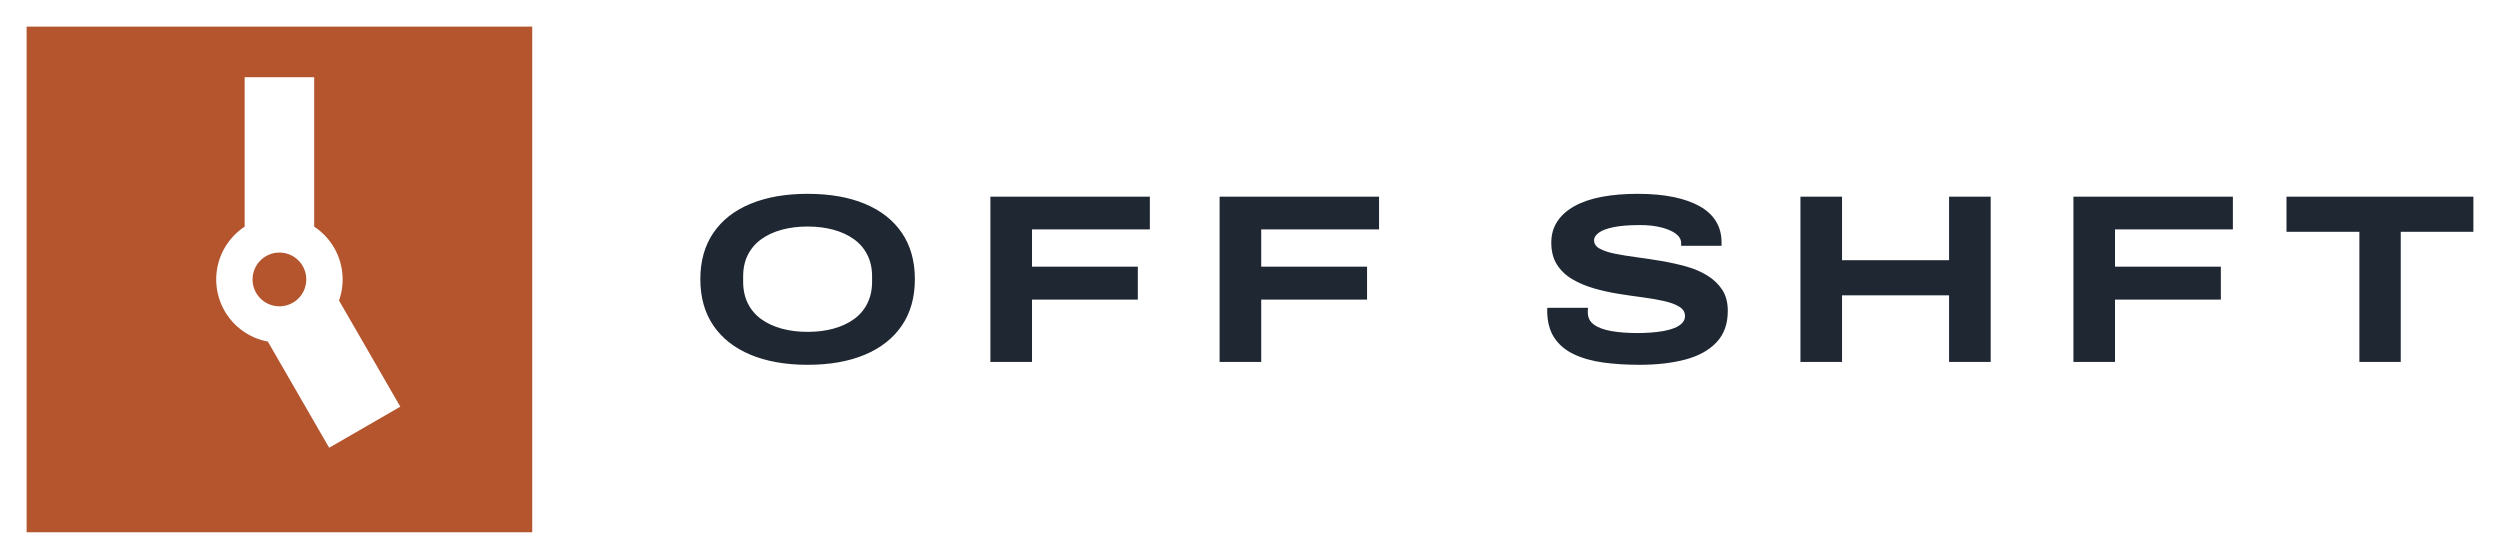
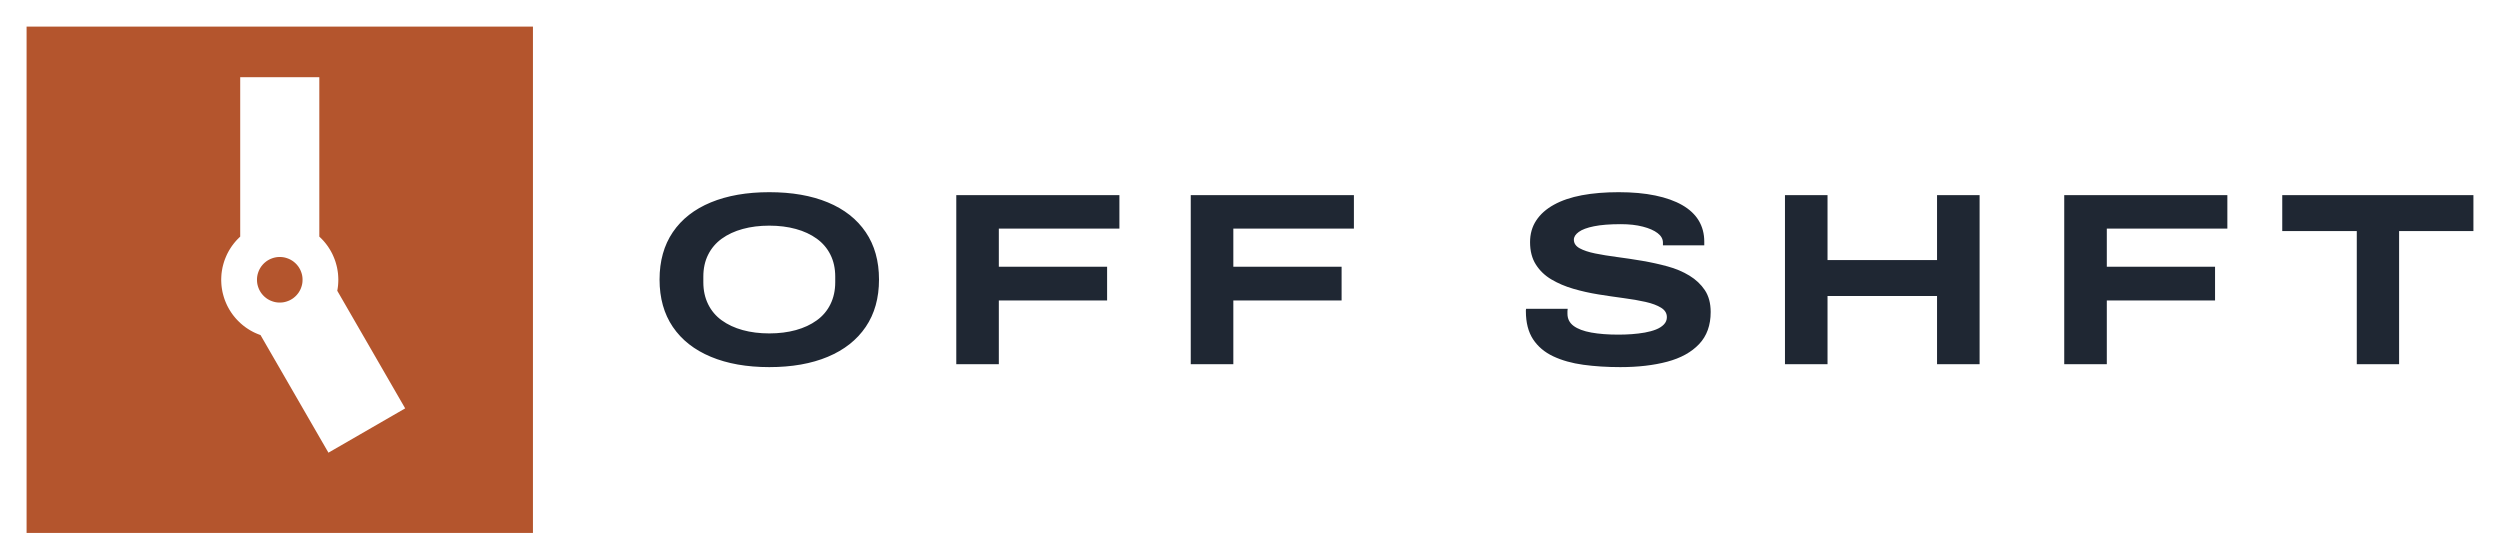
- <svg xmlns="http://www.w3.org/2000/svg" width="93.94mm" height="21.00mm" viewBox="0 0 93.945 21.000">
-   <path fill="#B4552D" fill-rule="evenodd" d="M1 1L20 1L20 20L1 20ZM9.194 2.9L9.194 8.517L9.172 8.531L9.104 8.579L9.038 8.628L8.973 8.681L8.911 8.735L8.85 8.792L8.792 8.85L8.735 8.911L8.681 8.973L8.628 9.038L8.579 9.104L8.531 9.172L8.486 9.241L8.443 9.313L8.403 9.385L8.365 9.459L8.33 9.534L8.298 9.61L8.268 9.688L8.241 9.766L8.217 9.845L8.196 9.925L8.177 10.006L8.161 10.088L8.148 10.169L8.138 10.252L8.131 10.334L8.126 10.417L8.125 10.5L8.126 10.583L8.131 10.666L8.138 10.748L8.148 10.831L8.161 10.912L8.177 10.994L8.196 11.075L8.217 11.155L8.241 11.234L8.268 11.312L8.298 11.39L8.33 11.466L8.365 11.541L8.403 11.615L8.443 11.688L8.486 11.759L8.531 11.828L8.579 11.896L8.628 11.962L8.681 12.027L8.735 12.089L8.792 12.15L8.85 12.208L8.911 12.265L8.973 12.319L9.038 12.372L9.104 12.421L9.172 12.469L9.241 12.514L9.313 12.557L9.385 12.597L9.459 12.635L9.534 12.67L9.61 12.702L9.688 12.732L9.766 12.759L9.845 12.783L9.925 12.804L10.006 12.823L10.065 12.835L12.369 16.825L15.043 15.282L12.739 11.291L12.759 11.234L12.783 11.155L12.804 11.075L12.823 10.994L12.839 10.912L12.852 10.831L12.862 10.748L12.869 10.666L12.874 10.583L12.875 10.5L12.874 10.417L12.869 10.334L12.862 10.252L12.852 10.169L12.839 10.088L12.823 10.006L12.804 9.925L12.783 9.845L12.759 9.766L12.732 9.688L12.702 9.61L12.67 9.534L12.635 9.459L12.597 9.385L12.557 9.312L12.514 9.241L12.469 9.172L12.421 9.104L12.372 9.038L12.319 8.973L12.265 8.911L12.208 8.85L12.15 8.792L12.089 8.735L12.027 8.681L11.962 8.628L11.896 8.579L11.828 8.531L11.806 8.517L11.806 2.9ZM11.509 10.5L11.508 10.553L11.504 10.606L11.497 10.658L11.487 10.71L11.475 10.761L11.46 10.812L11.442 10.862L11.422 10.911L11.399 10.958L11.374 11.005L11.347 11.05L11.317 11.093L11.284 11.135L11.25 11.175L11.214 11.214L11.175 11.25L11.135 11.284L11.093 11.317L11.05 11.347L11.005 11.374L10.958 11.399L10.911 11.422L10.862 11.442L10.812 11.46L10.761 11.475L10.71 11.487L10.658 11.497L10.606 11.504L10.553 11.508L10.5 11.509L10.447 11.508L10.394 11.504L10.342 11.497L10.29 11.487L10.239 11.475L10.188 11.46L10.138 11.442L10.089 11.422L10.042 11.399L9.995 11.374L9.95 11.347L9.907 11.317L9.865 11.284L9.825 11.25L9.786 11.214L9.75 11.175L9.716 11.135L9.683 11.093L9.653 11.05L9.626 11.005L9.601 10.958L9.578 10.911L9.558 10.862L9.54 10.812L9.525 10.761L9.513 10.71L9.503 10.658L9.496 10.606L9.492 10.553L9.491 10.5L9.492 10.447L9.496 10.394L9.503 10.342L9.513 10.29L9.525 10.239L9.54 10.188L9.558 10.138L9.578 10.089L9.601 10.042L9.626 9.995L9.653 9.95L9.683 9.907L9.716 9.865L9.75 9.825L9.786 9.786L9.825 9.75L9.865 9.716L9.907 9.683L9.95 9.653L9.995 9.626L10.042 9.601L10.089 9.578L10.138 9.558L10.188 9.54L10.239 9.525L10.29 9.513L10.342 9.503L10.394 9.496L10.447 9.492L10.5 9.491L10.553 9.492L10.606 9.496L10.658 9.503L10.71 9.513L10.761 9.525L10.812 9.54L10.862 9.558L10.911 9.578L10.958 9.601L11.005 9.626L11.05 9.653L11.093 9.683L11.135 9.716L11.175 9.75L11.214 9.786L11.25 9.825L11.284 9.865L11.317 9.907L11.347 9.95L11.374 9.995L11.399 10.042L11.422 10.089L11.442 10.138L11.46 10.188L11.475 10.239L11.487 10.29L11.497 10.342L11.504 10.394L11.508 10.447Z" />
-   <path fill="#1F2733" d="M30.348 13.708L30.348 13.708Q29.110 13.708 28.202 13.329Q27.294 12.949 26.806 12.231Q26.317 11.512 26.317 10.491L26.317 10.491Q26.317 9.470 26.806 8.751Q27.294 8.033 28.202 7.658Q29.110 7.283 30.348 7.283L30.348 7.283Q31.596 7.283 32.499 7.658Q33.403 8.033 33.891 8.751Q34.379 9.470 34.379 10.491L34.379 10.491Q34.379 11.512 33.891 12.231Q33.403 12.949 32.499 13.329Q31.596 13.708 30.348 13.708ZM30.348 12.470L30.348 12.470Q30.882 12.470 31.324 12.348Q31.767 12.226 32.093 11.991Q32.418 11.756 32.594 11.399Q32.771 11.042 32.771 10.590L32.771 10.590L32.771 10.383Q32.771 9.931 32.594 9.578Q32.418 9.226 32.093 8.991Q31.767 8.756 31.324 8.634Q30.882 8.512 30.348 8.512L30.348 8.512Q29.815 8.512 29.372 8.634Q28.929 8.756 28.604 8.991Q28.279 9.226 28.102 9.578Q27.926 9.931 27.926 10.383L27.926 10.383L27.926 10.590Q27.926 11.042 28.102 11.399Q28.279 11.756 28.604 11.991Q28.929 12.226 29.372 12.348Q29.815 12.470 30.348 12.470ZM38.781 13.600L37.217 13.600L37.217 7.391L43.209 7.391L43.209 8.620L38.781 8.620L38.781 10.021L42.757 10.021L42.757 11.259L38.781 11.259L38.781 13.600ZM47.394 13.600L45.830 13.600L45.830 7.391L51.822 7.391L51.822 8.620L47.394 8.620L47.394 10.021L51.371 10.021L51.371 11.259L47.394 11.259L47.394 13.600ZM61.610 13.708L61.610 13.708Q60.878 13.708 60.250 13.623Q59.622 13.537 59.143 13.311Q58.664 13.085 58.402 12.683Q58.140 12.280 58.140 11.657L58.140 11.657Q58.140 11.639 58.140 11.612Q58.140 11.585 58.149 11.566L58.149 11.566L59.676 11.566Q59.667 11.603 59.667 11.648Q59.667 11.693 59.667 11.747L59.667 11.747Q59.667 12.027 59.893 12.195Q60.119 12.362 60.544 12.439Q60.969 12.515 61.538 12.515L61.538 12.515Q61.782 12.515 62.031 12.497Q62.279 12.479 62.510 12.439Q62.740 12.398 62.921 12.326Q63.102 12.253 63.210 12.140Q63.319 12.027 63.319 11.874L63.319 11.874Q63.319 11.657 63.106 11.526Q62.894 11.395 62.537 11.313Q62.180 11.232 61.733 11.173Q61.285 11.115 60.806 11.038Q60.327 10.961 59.880 10.830Q59.432 10.699 59.075 10.486Q58.718 10.274 58.506 9.940Q58.294 9.605 58.294 9.117L58.294 9.117Q58.294 8.665 58.520 8.322Q58.745 7.978 59.170 7.743Q59.595 7.508 60.196 7.395Q60.797 7.283 61.547 7.283L61.547 7.283Q62.306 7.283 62.894 7.405Q63.481 7.527 63.884 7.757Q64.286 7.987 64.489 8.326Q64.692 8.665 64.692 9.099L64.692 9.099L64.692 9.235L63.174 9.235L63.174 9.135Q63.174 8.936 62.980 8.787Q62.785 8.638 62.437 8.548Q62.090 8.457 61.629 8.457L61.629 8.457Q61.023 8.457 60.643 8.534Q60.264 8.611 60.083 8.742Q59.902 8.873 59.902 9.027L59.902 9.027Q59.902 9.226 60.115 9.343Q60.327 9.461 60.684 9.533Q61.041 9.605 61.488 9.664Q61.936 9.723 62.415 9.804Q62.894 9.885 63.341 10.007Q63.789 10.129 64.146 10.346Q64.503 10.563 64.715 10.884Q64.927 11.205 64.927 11.684L64.927 11.684Q64.927 12.416 64.503 12.863Q64.078 13.311 63.332 13.510Q62.587 13.708 61.610 13.708ZM69.220 13.600L67.657 13.600L67.657 7.391L69.220 7.391L69.220 9.777L73.242 9.777L73.242 7.391L74.806 7.391L74.806 13.600L73.242 13.600L73.242 11.097L69.220 11.097L69.220 13.600ZM79.478 13.600L77.915 13.600L77.915 7.391L83.907 7.391L83.907 8.620L79.478 8.620L79.478 10.021L83.455 10.021L83.455 11.259L79.478 11.259L79.478 13.600ZM90.215 13.600L88.661 13.600L88.661 8.710L85.922 8.710L85.922 7.391L92.945 7.391L92.945 8.710L90.215 8.710L90.215 13.600Z" />
+ <svg xmlns="http://www.w3.org/2000/svg" width="94.05mm" height="21.05mm" viewBox="0 0 94.052 21.050">
+   <path fill="#B4552D" fill-rule="evenodd" d="M1 1L20.05 1L20.05 20.05L1 20.05ZM9.037 2.905L9.037 8.902L8.995 8.941L8.941 8.995L8.888 9.051L8.838 9.109L8.789 9.169L8.743 9.23L8.699 9.293L8.657 9.358L8.617 9.424L8.58 9.491L8.545 9.559L8.513 9.629L8.483 9.7L8.455 9.772L8.43 9.844L8.408 9.918L8.388 9.992L8.37 10.067L8.356 10.143L8.344 10.218L8.334 10.295L8.328 10.371L8.324 10.448L8.322 10.525L8.324 10.602L8.328 10.679L8.334 10.755L8.344 10.832L8.356 10.907L8.37 10.983L8.388 11.058L8.408 11.132L8.43 11.206L8.455 11.278L8.483 11.35L8.513 11.421L8.545 11.491L8.58 11.559L8.617 11.626L8.657 11.692L8.699 11.757L8.743 11.82L8.789 11.881L8.838 11.941L8.888 11.999L8.941 12.055L8.995 12.109L9.051 12.162L9.109 12.212L9.169 12.261L9.23 12.307L9.293 12.351L9.358 12.393L9.424 12.433L9.491 12.47L9.559 12.505L9.629 12.537L9.7 12.567L9.772 12.595L9.801 12.605L12.356 17.03L15.243 15.363L12.688 10.938L12.694 10.907L12.706 10.832L12.716 10.755L12.722 10.679L12.726 10.602L12.728 10.525L12.726 10.448L12.722 10.371L12.716 10.295L12.706 10.218L12.694 10.143L12.68 10.067L12.662 9.992L12.642 9.918L12.62 9.844L12.595 9.772L12.567 9.7L12.537 9.629L12.505 9.559L12.47 9.491L12.433 9.424L12.393 9.358L12.351 9.293L12.307 9.23L12.261 9.169L12.212 9.109L12.162 9.051L12.109 8.995L12.055 8.941L12.013 8.902L12.013 2.905ZM11.382 10.525L11.381 10.57L11.378 10.615L11.372 10.659L11.364 10.703L11.353 10.747L11.34 10.79L11.325 10.832L11.308 10.874L11.289 10.914L11.267 10.954L11.244 10.992L11.219 11.029L11.191 11.064L11.162 11.099L11.131 11.131L11.099 11.162L11.064 11.191L11.029 11.219L10.992 11.244L10.954 11.267L10.914 11.289L10.874 11.308L10.832 11.325L10.79 11.34L10.747 11.353L10.703 11.364L10.659 11.372L10.615 11.378L10.57 11.381L10.525 11.382L10.48 11.381L10.435 11.378L10.391 11.372L10.347 11.364L10.303 11.353L10.26 11.34L10.218 11.325L10.176 11.308L10.136 11.289L10.096 11.267L10.058 11.244L10.021 11.219L9.986 11.191L9.951 11.162L9.919 11.131L9.888 11.099L9.859 11.064L9.831 11.029L9.806 10.992L9.783 10.954L9.761 10.914L9.742 10.874L9.725 10.832L9.71 10.79L9.697 10.747L9.686 10.703L9.678 10.659L9.672 10.615L9.669 10.57L9.668 10.525L9.669 10.48L9.672 10.435L9.678 10.391L9.686 10.347L9.697 10.303L9.71 10.26L9.725 10.218L9.742 10.176L9.761 10.136L9.783 10.096L9.806 10.058L9.831 10.021L9.859 9.986L9.888 9.951L9.919 9.919L9.951 9.888L9.986 9.859L10.021 9.831L10.058 9.806L10.096 9.783L10.136 9.761L10.176 9.742L10.218 9.725L10.26 9.71L10.303 9.697L10.347 9.686L10.391 9.678L10.435 9.672L10.48 9.669L10.525 9.668L10.57 9.669L10.615 9.672L10.659 9.678L10.703 9.686L10.747 9.697L10.79 9.71L10.832 9.725L10.874 9.742L10.914 9.761L10.954 9.783L10.992 9.806L11.029 9.831L11.064 9.859L11.099 9.888L11.131 9.919L11.162 9.951L11.191 9.986L11.219 10.021L11.244 10.058L11.267 10.096L11.289 10.136L11.308 10.176L11.325 10.218L11.34 10.26L11.353 10.303L11.364 10.347L11.372 10.391L11.378 10.435L11.381 10.48Z" />
+   <path fill="#1F2733" d="M28.941 13.811L28.941 13.811Q27.673 13.811 26.742 13.422Q25.812 13.034 25.312 12.298Q24.813 11.562 24.813 10.516L24.813 10.516Q24.813 9.470 25.312 8.734Q25.812 7.998 26.742 7.614Q27.673 7.230 28.941 7.230L28.941 7.230Q30.218 7.230 31.144 7.614Q32.070 7.998 32.569 8.734Q33.069 9.470 33.069 10.516L33.069 10.516Q33.069 11.562 32.569 12.298Q32.070 13.034 31.144 13.422Q30.218 13.811 28.941 13.811ZM28.941 12.543L28.941 12.543Q29.487 12.543 29.941 12.418Q30.394 12.293 30.727 12.052Q31.061 11.812 31.241 11.446Q31.422 11.080 31.422 10.618L31.422 10.618L31.422 10.405Q31.422 9.942 31.241 9.581Q31.061 9.220 30.727 8.979Q30.394 8.738 29.941 8.614Q29.487 8.489 28.941 8.489L28.941 8.489Q28.395 8.489 27.941 8.614Q27.488 8.738 27.154 8.979Q26.821 9.220 26.641 9.581Q26.460 9.942 26.460 10.405L26.460 10.405L26.460 10.618Q26.460 11.080 26.641 11.446Q26.821 11.812 27.154 12.052Q27.488 12.293 27.941 12.418Q28.395 12.543 28.941 12.543ZM37.577 13.700L35.976 13.700L35.976 7.341L42.113 7.341L42.113 8.600L37.577 8.600L37.577 10.034L41.650 10.034L41.650 11.303L37.577 11.303L37.577 13.700ZM46.399 13.700L44.797 13.700L44.797 7.341L50.935 7.341L50.935 8.600L46.399 8.600L46.399 10.034L50.472 10.034L50.472 11.303L46.399 11.303L46.399 13.700ZM60.959 13.811L60.959 13.811Q60.210 13.811 59.566 13.723Q58.923 13.635 58.432 13.404Q57.942 13.172 57.673 12.760Q57.405 12.349 57.405 11.710L57.405 11.710Q57.405 11.691 57.405 11.664Q57.405 11.636 57.414 11.617L57.414 11.617L58.978 11.617Q58.969 11.654 58.969 11.701Q58.969 11.747 58.969 11.802L58.969 11.802Q58.969 12.089 59.201 12.261Q59.432 12.432 59.867 12.511Q60.302 12.589 60.885 12.589L60.885 12.589Q61.135 12.589 61.390 12.571Q61.644 12.552 61.880 12.511Q62.116 12.469 62.302 12.395Q62.487 12.321 62.598 12.205Q62.709 12.089 62.709 11.932L62.709 11.932Q62.709 11.710 62.491 11.576Q62.274 11.441 61.908 11.358Q61.543 11.275 61.084 11.215Q60.626 11.154 60.136 11.076Q59.645 10.997 59.187 10.863Q58.729 10.729 58.363 10.511Q57.997 10.294 57.780 9.951Q57.562 9.609 57.562 9.109L57.562 9.109Q57.562 8.646 57.794 8.294Q58.025 7.942 58.460 7.702Q58.895 7.461 59.511 7.345Q60.126 7.230 60.895 7.230L60.895 7.230Q61.672 7.230 62.274 7.355Q62.875 7.480 63.287 7.716Q63.699 7.952 63.908 8.299Q64.116 8.646 64.116 9.090L64.116 9.090L64.116 9.229L62.561 9.229L62.561 9.127Q62.561 8.924 62.362 8.771Q62.163 8.618 61.806 8.526Q61.450 8.433 60.978 8.433L60.978 8.433Q60.358 8.433 59.969 8.512Q59.580 8.590 59.395 8.725Q59.210 8.859 59.210 9.016L59.210 9.016Q59.210 9.220 59.427 9.340Q59.645 9.460 60.011 9.535Q60.376 9.609 60.834 9.669Q61.293 9.729 61.783 9.812Q62.274 9.896 62.732 10.021Q63.190 10.145 63.556 10.368Q63.921 10.590 64.139 10.918Q64.357 11.247 64.357 11.738L64.357 11.738Q64.357 12.487 63.921 12.946Q63.486 13.404 62.723 13.607Q61.959 13.811 60.959 13.811ZM68.753 13.700L67.152 13.700L67.152 7.341L68.753 7.341L68.753 9.784L72.873 9.784L72.873 7.341L74.474 7.341L74.474 13.700L72.873 13.700L72.873 11.136L68.753 11.136L68.753 13.700ZM79.260 13.700L77.658 13.700L77.658 7.341L83.795 7.341L83.795 8.600L79.260 8.600L79.260 10.034L83.332 10.034L83.332 11.303L79.260 11.303L79.260 13.700ZM90.256 13.700L88.664 13.700L88.664 8.692L85.860 8.692L85.860 7.341L93.052 7.341L93.052 8.692L90.256 8.692L90.256 13.700Z" />
</svg>
